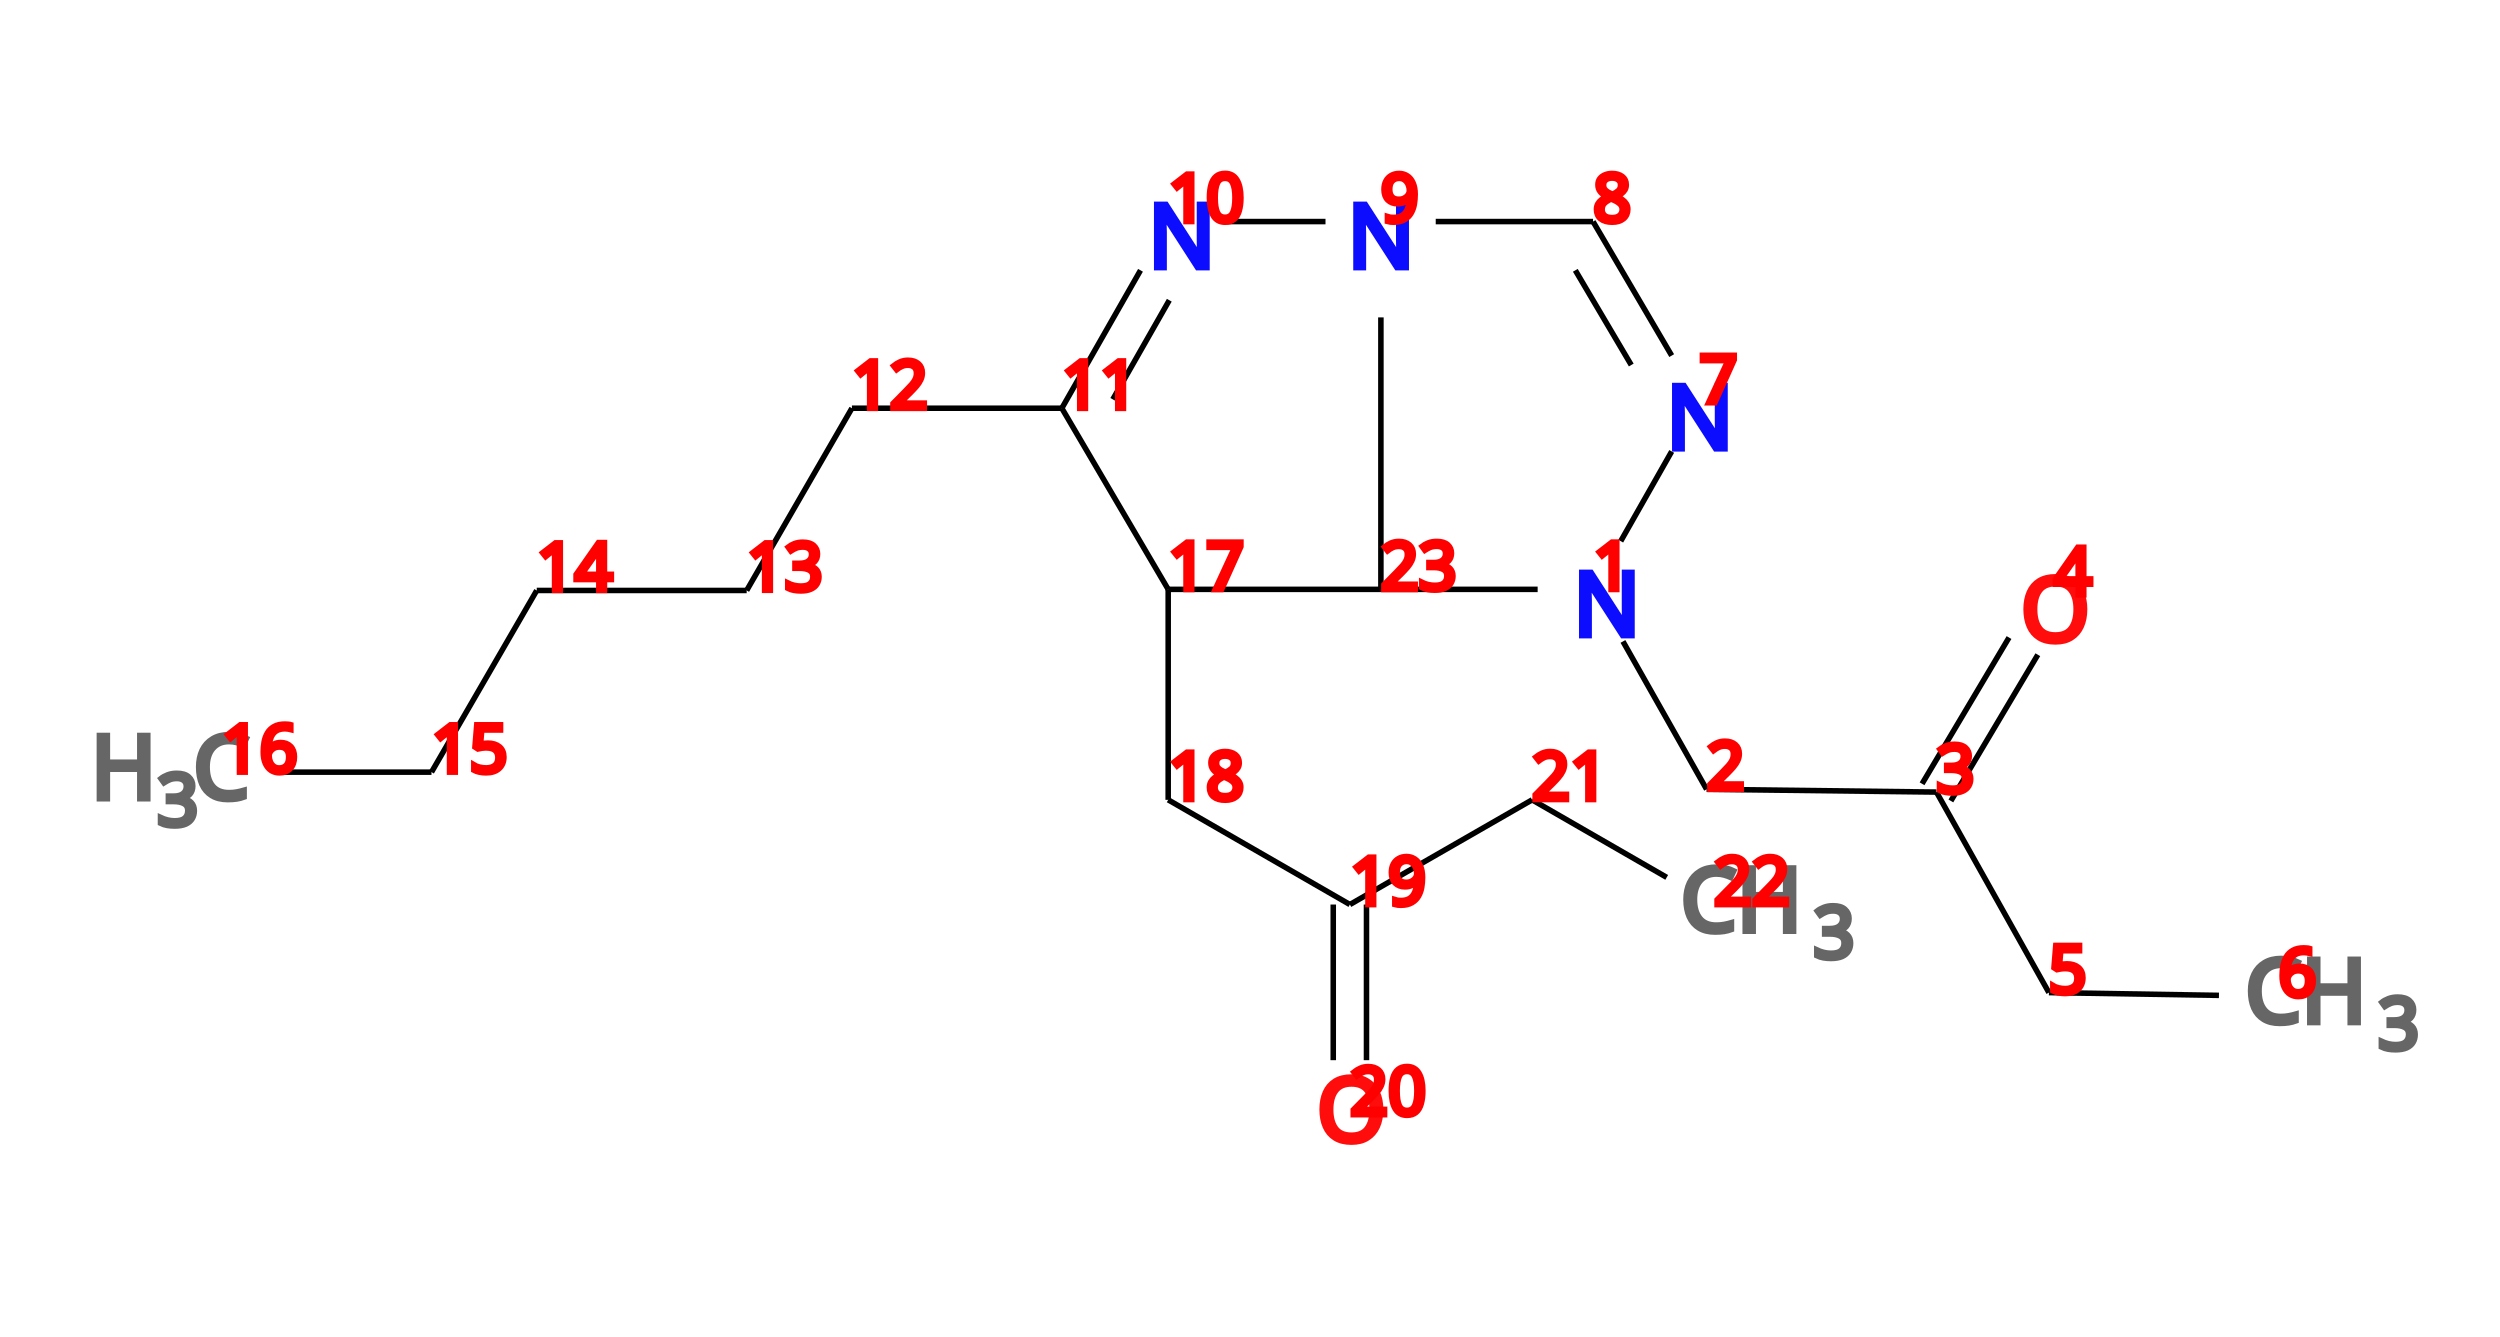
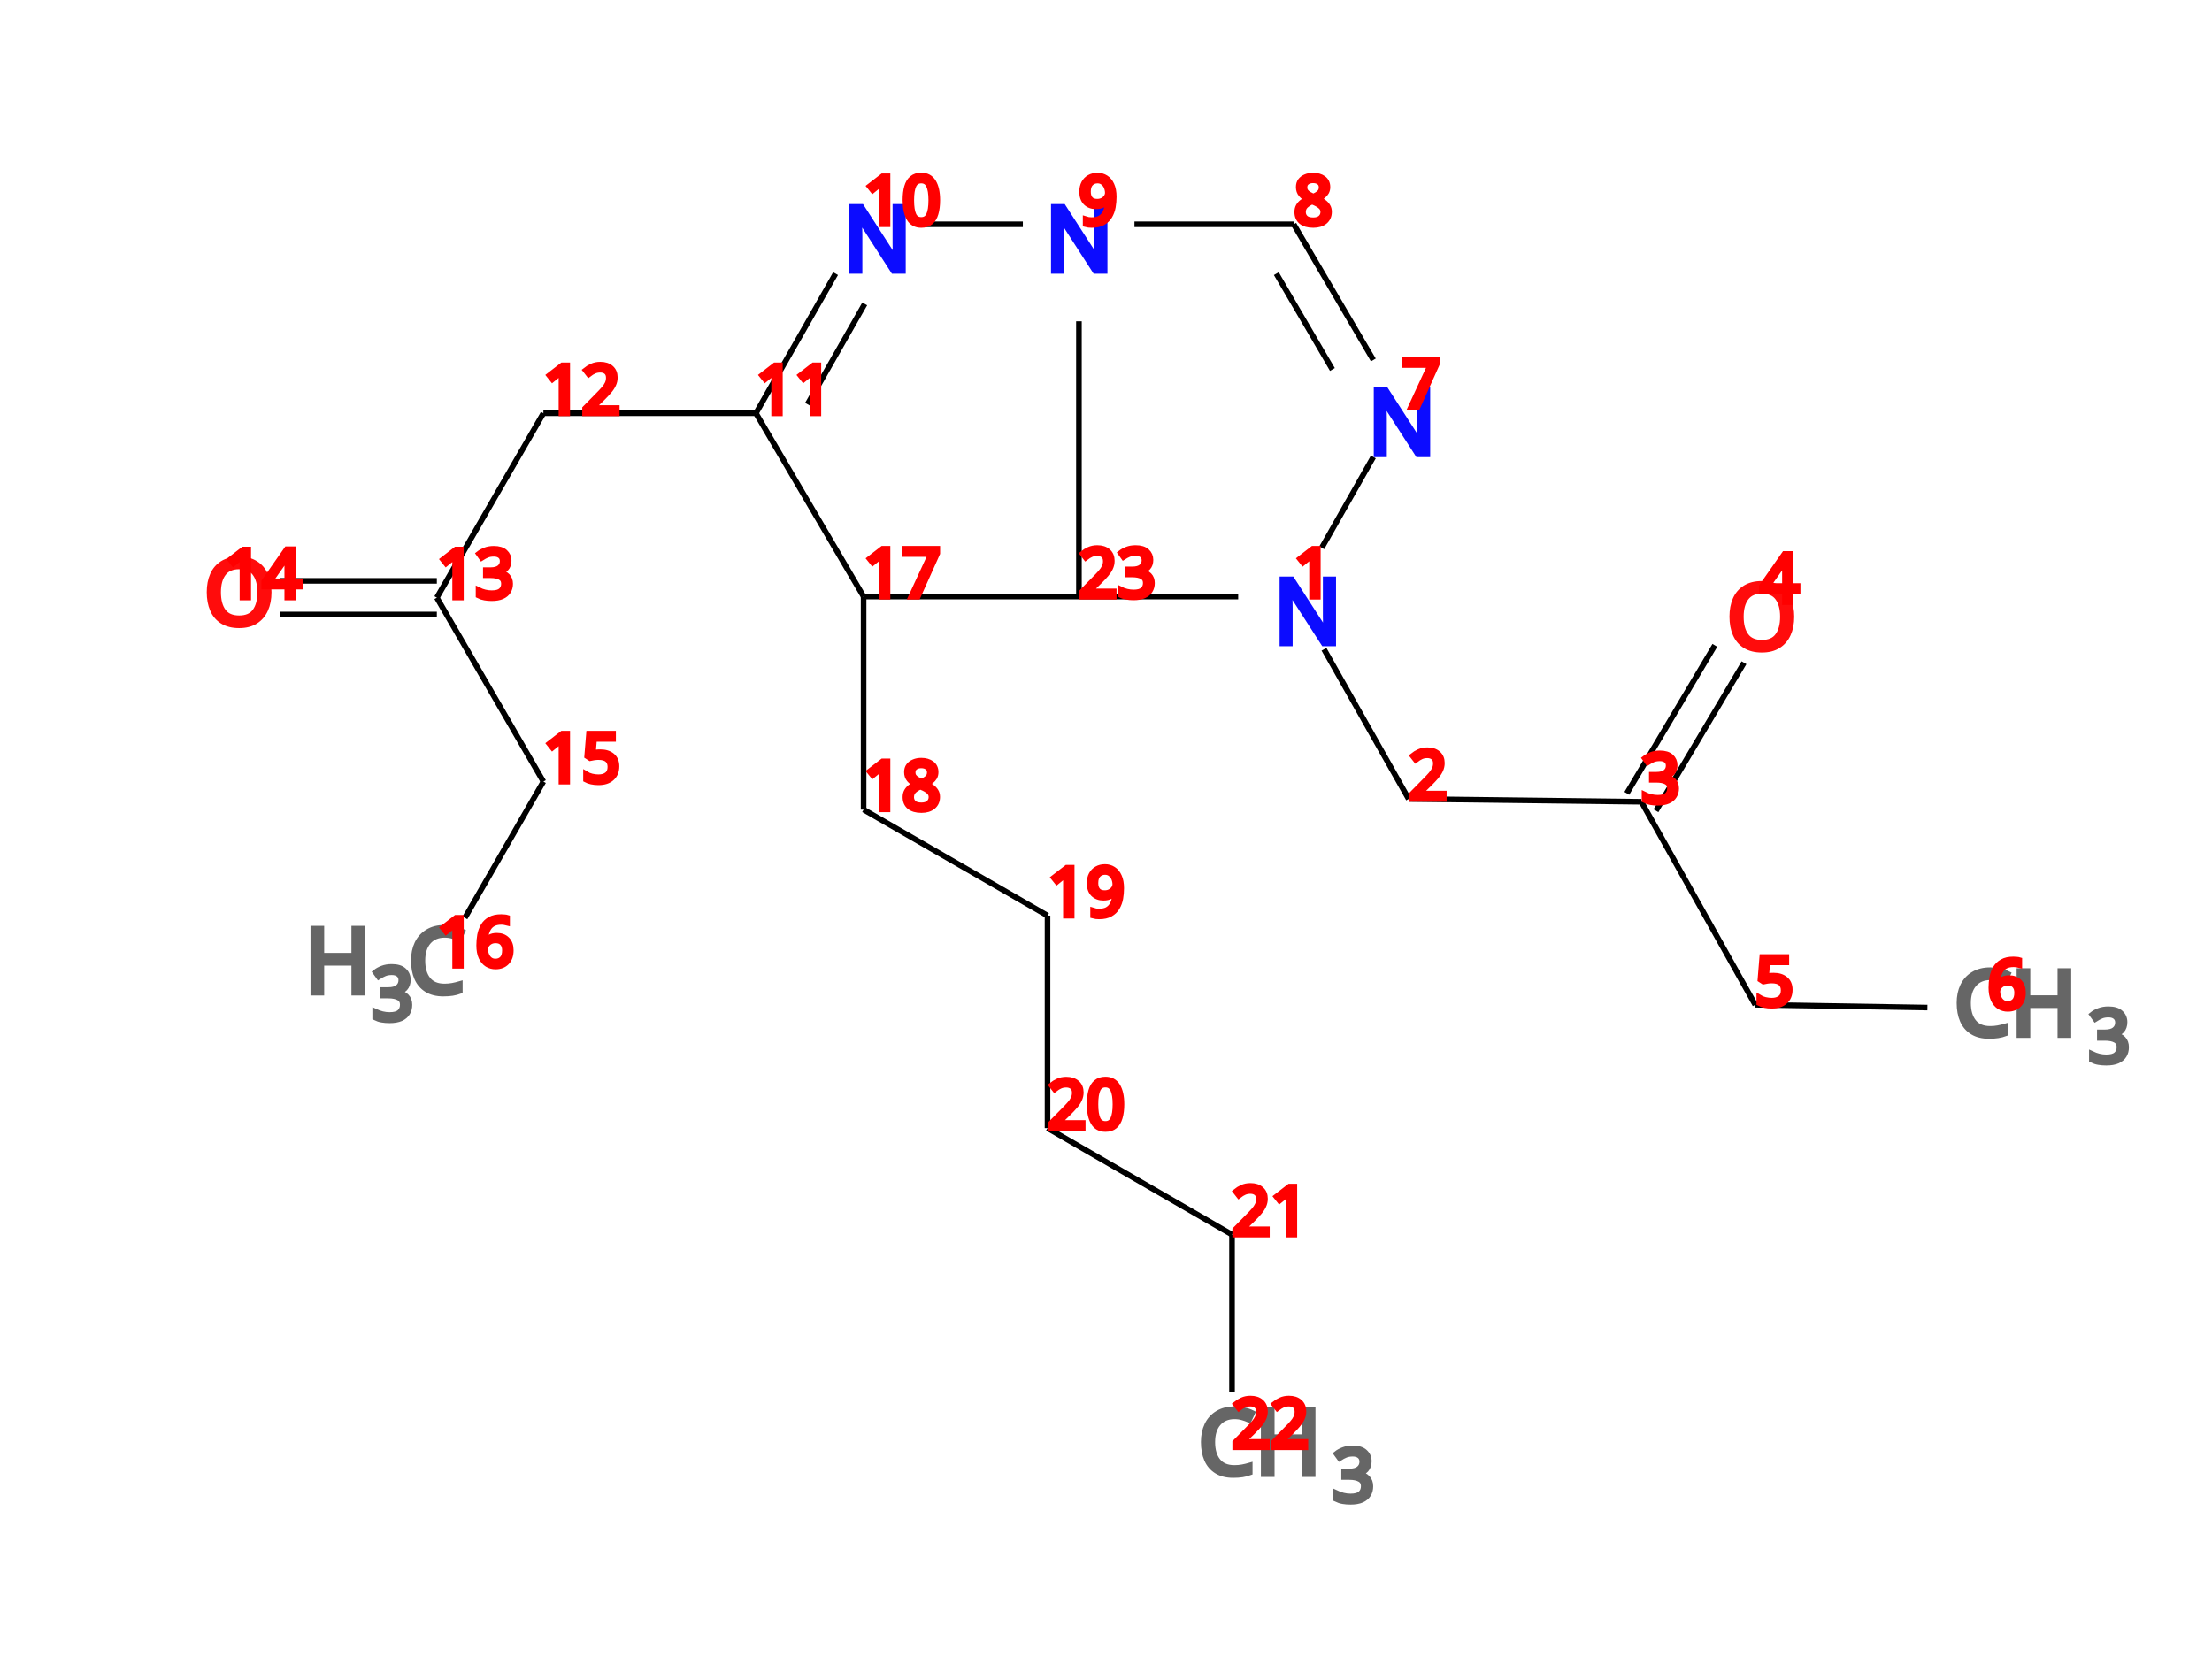
- <svg xmlns="http://www.w3.org/2000/svg" width="451.339" height="241.239" x="0" y="0" font-family="sans-serif" stroke="rgb(0,0,0)" stroke-width="1">
-   <line x1="293.0" y1="115.8" x2="308.1" y2="142.5" />
-   <line x1="308.1" y1="142.5" x2="349.6" y2="143.0" />
-   <line x1="347.0" y1="141.5" x2="362.7" y2="115.1" />
-   <line x1="352.2" y1="144.6" x2="367.9" y2="118.2" />
-   <line x1="349.6" y1="143.0" x2="369.9" y2="179.2" />
-   <line x1="369.9" y1="179.2" x2="400.6" y2="179.7" />
-   <line x1="191.7" y1="73.7" x2="153.8" y2="73.7" />
-   <line x1="153.8" y1="73.7" x2="134.8" y2="106.6" />
-   <line x1="134.8" y1="106.6" x2="96.9" y2="106.6" />
-   <line x1="96.9" y1="106.6" x2="77.9" y2="139.4" />
-   <line x1="77.9" y1="139.4" x2="49.9" y2="139.4" />
-   <line x1="210.9" y1="106.4" x2="210.9" y2="144.4" />
-   <line x1="210.9" y1="144.4" x2="243.7" y2="163.3" />
-   <line x1="246.7" y1="163.3" x2="246.7" y2="191.4" />
-   <line x1="240.7" y1="163.3" x2="240.7" y2="191.4" />
-   <line x1="243.7" y1="163.3" x2="276.6" y2="144.4" />
-   <line x1="276.6" y1="144.4" x2="300.9" y2="158.4" />
-   <line x1="292.6" y1="97.7" x2="301.8" y2="81.5" />
-   <line x1="301.8" y1="64.2" x2="287.6" y2="40.0" />
-   <line x1="294.5" y1="65.9" x2="284.4" y2="48.8" />
-   <line x1="287.6" y1="40.0" x2="259.2" y2="40.0" />
-   <line x1="249.3" y1="57.3" x2="249.3" y2="106.4" />
-   <line x1="249.3" y1="106.4" x2="277.6" y2="106.4" />
-   <line x1="205.9" y1="48.8" x2="191.7" y2="73.7" />
-   <line x1="211.1" y1="54.2" x2="200.9" y2="72.1" />
-   <line x1="191.7" y1="73.7" x2="210.9" y2="106.4" />
-   <line x1="210.9" y1="106.4" x2="249.3" y2="106.4" />
-   <line x1="239.3" y1="40.0" x2="220.9" y2="40.0" />
-   <text x="284.021" y="114.75" fill="rgb(12,12,255)" stroke="rgb(12,12,255)" stroke-width="1" font-size="16">N</text>
-   <text x="364.822" y="115.725" fill="rgb(255,12,12)" stroke="rgb(255,12,12)" stroke-width="1" font-size="16">O</text>
-   <text x="405.339" y="184.606" fill="rgb(102,102,102)" stroke="rgb(102,102,102)" stroke-width="1" font-size="16">CH</text>
-   <text x="429.339" y="189.406" fill="rgb(102,102,102)" stroke="rgb(102,102,102)" stroke-width="1" font-size="13">3</text>
-   <text x="300.814" y="81.029" fill="rgb(12,12,255)" stroke="rgb(12,12,255)" stroke-width="1" font-size="16">N</text>
-   <text x="243.26" y="48.32" fill="rgb(12,12,255)" stroke="rgb(12,12,255)" stroke-width="1" font-size="16">N</text>
-   <text x="207.287" y="48.32" fill="rgb(12,12,255)" stroke="rgb(12,12,255)" stroke-width="1" font-size="16">N</text>
-   <text x="16.4" y="144.207" fill="rgb(102,102,102)" stroke="rgb(102,102,102)" stroke-width="1" font-size="16">H</text>
-   <text x="28.4" y="149.007" fill="rgb(102,102,102)" stroke="rgb(102,102,102)" stroke-width="1" font-size="13">3</text>
-   <text x="34.9" y="144.207" fill="rgb(102,102,102)" stroke="rgb(102,102,102)" stroke-width="1" font-size="16">C</text>
-   <text x="237.729" y="206.039" fill="rgb(255,12,12)" stroke="rgb(255,12,12)" stroke-width="1" font-size="16">O</text>
-   <text x="303.415" y="168.116" fill="rgb(102,102,102)" stroke="rgb(102,102,102)" stroke-width="1" font-size="16">CH</text>
-   <text x="327.415" y="172.916" fill="rgb(102,102,102)" stroke="rgb(102,102,102)" stroke-width="1" font-size="13">3</text>
-   <text x="287.621" y="106.43" fill="rgb(255,0,0)" stroke="rgb(255,0,0)" stroke-width="1" font-size="12">1</text>
-   <text x="308.122" y="142.494" fill="rgb(255,0,0)" stroke="rgb(255,0,0)" stroke-width="1" font-size="12">2</text>
-   <text x="349.601" y="143.05" fill="rgb(255,0,0)" stroke="rgb(255,0,0)" stroke-width="1" font-size="12">3</text>
-   <text x="370.822" y="107.405" fill="rgb(255,0,0)" stroke="rgb(255,0,0)" stroke-width="1" font-size="12">4</text>
-   <text x="369.86" y="179.25" fill="rgb(255,0,0)" stroke="rgb(255,0,0)" stroke-width="1" font-size="12">5</text>
-   <text x="411.339" y="179.806" fill="rgb(255,0,0)" stroke="rgb(255,0,0)" stroke-width="1" font-size="12">6</text>
-   <text x="306.814" y="72.709" fill="rgb(255,0,0)" stroke="rgb(255,0,0)" stroke-width="1" font-size="12">7</text>
-   <text x="287.621" y="40" fill="rgb(255,0,0)" stroke="rgb(255,0,0)" stroke-width="1" font-size="12">8</text>
-   <text x="249.26" y="40" fill="rgb(255,0,0)" stroke="rgb(255,0,0)" stroke-width="1" font-size="12">9</text>
-   <text x="210.887" y="40" fill="rgb(255,0,0)" stroke="rgb(255,0,0)" stroke-width="1" font-size="12">10</text>
-   <text x="191.694" y="73.722" fill="rgb(255,0,0)" stroke="rgb(255,0,0)" stroke-width="1" font-size="12">11</text>
-   <text x="153.771" y="73.722" fill="rgb(255,0,0)" stroke="rgb(255,0,0)" stroke-width="1" font-size="12">12</text>
-   <text x="134.809" y="106.565" fill="rgb(255,0,0)" stroke="rgb(255,0,0)" stroke-width="1" font-size="12">13</text>
-   <text x="96.885" y="106.565" fill="rgb(255,0,0)" stroke="rgb(255,0,0)" stroke-width="1" font-size="12">14</text>
-   <text x="77.924" y="139.407" fill="rgb(255,0,0)" stroke="rgb(255,0,0)" stroke-width="1" font-size="12">15</text>
-   <text x="40" y="139.407" fill="rgb(255,0,0)" stroke="rgb(255,0,0)" stroke-width="1" font-size="12">16</text>
-   <text x="210.887" y="106.43" fill="rgb(255,0,0)" stroke="rgb(255,0,0)" stroke-width="1" font-size="12">17</text>
-   <text x="210.887" y="144.354" fill="rgb(255,0,0)" stroke="rgb(255,0,0)" stroke-width="1" font-size="12">18</text>
-   <text x="243.729" y="163.316" fill="rgb(255,0,0)" stroke="rgb(255,0,0)" stroke-width="1" font-size="12">19</text>
-   <text x="243.729" y="201.239" fill="rgb(255,0,0)" stroke="rgb(255,0,0)" stroke-width="1" font-size="12">20</text>
-   <text x="276.572" y="144.354" fill="rgb(255,0,0)" stroke="rgb(255,0,0)" stroke-width="1" font-size="12">21</text>
-   <text x="309.415" y="163.316" fill="rgb(255,0,0)" stroke="rgb(255,0,0)" stroke-width="1" font-size="12">22</text>
-   <text x="249.26" y="106.43" fill="rgb(255,0,0)" stroke="rgb(255,0,0)" stroke-width="1" font-size="12">23</text>
+ <svg xmlns="http://www.w3.org/2000/svg" width="394.454" height="298.125" x="0" y="0" font-family="sans-serif" stroke="rgb(0,0,0)" stroke-width="1">
+   <line x1="236.1" y1="115.8" x2="251.2" y2="142.5" />
+   <line x1="251.2" y1="142.5" x2="292.7" y2="143.0" />
+   <line x1="290.1" y1="141.5" x2="305.8" y2="115.1" />
+   <line x1="295.3" y1="144.6" x2="311.0" y2="118.2" />
+   <line x1="292.7" y1="143.0" x2="313.0" y2="179.2" />
+   <line x1="313.0" y1="179.2" x2="343.7" y2="179.7" />
+   <line x1="134.8" y1="73.7" x2="96.9" y2="73.7" />
+   <line x1="96.9" y1="73.7" x2="77.9" y2="106.6" />
+   <line x1="77.9" y1="109.6" x2="49.9" y2="109.6" />
+   <line x1="77.9" y1="103.6" x2="49.9" y2="103.6" />
+   <line x1="77.9" y1="106.6" x2="96.9" y2="139.4" />
+   <line x1="96.9" y1="139.4" x2="82.9" y2="163.7" />
+   <line x1="154.0" y1="106.4" x2="154.0" y2="144.4" />
+   <line x1="154.0" y1="144.4" x2="186.8" y2="163.3" />
+   <line x1="186.8" y1="163.3" x2="186.8" y2="201.2" />
+   <line x1="186.8" y1="201.2" x2="219.7" y2="220.2" />
+   <line x1="219.7" y1="220.2" x2="219.7" y2="248.3" />
+   <line x1="235.7" y1="97.7" x2="244.9" y2="81.5" />
+   <line x1="244.9" y1="64.2" x2="230.7" y2="40.0" />
+   <line x1="237.6" y1="65.9" x2="227.6" y2="48.8" />
+   <line x1="230.7" y1="40.0" x2="202.3" y2="40.0" />
+   <line x1="192.4" y1="57.3" x2="192.4" y2="106.4" />
+   <line x1="192.4" y1="106.4" x2="220.8" y2="106.4" />
+   <line x1="149.0" y1="48.8" x2="134.8" y2="73.7" />
+   <line x1="154.2" y1="54.2" x2="144.0" y2="72.1" />
+   <line x1="134.8" y1="73.7" x2="154.0" y2="106.4" />
+   <line x1="154.0" y1="106.4" x2="192.4" y2="106.4" />
+   <line x1="182.4" y1="40.0" x2="164.0" y2="40.0" />
+   <text x="227.136" y="114.75" fill="rgb(12,12,255)" stroke="rgb(12,12,255)" stroke-width="1" font-size="16">N</text>
+   <text x="307.937" y="115.725" fill="rgb(255,12,12)" stroke="rgb(255,12,12)" stroke-width="1" font-size="16">O</text>
+   <text x="348.454" y="184.606" fill="rgb(102,102,102)" stroke="rgb(102,102,102)" stroke-width="1" font-size="16">CH</text>
+   <text x="372.454" y="189.406" fill="rgb(102,102,102)" stroke="rgb(102,102,102)" stroke-width="1" font-size="13">3</text>
+   <text x="243.928" y="81.029" fill="rgb(12,12,255)" stroke="rgb(12,12,255)" stroke-width="1" font-size="16">N</text>
+   <text x="186.374" y="48.32" fill="rgb(12,12,255)" stroke="rgb(12,12,255)" stroke-width="1" font-size="16">N</text>
+   <text x="150.401" y="48.32" fill="rgb(12,12,255)" stroke="rgb(12,12,255)" stroke-width="1" font-size="16">N</text>
+   <text x="36.4" y="111.365" fill="rgb(255,12,12)" stroke="rgb(255,12,12)" stroke-width="1" font-size="16">O</text>
+   <text x="54.324" y="177.05" fill="rgb(102,102,102)" stroke="rgb(102,102,102)" stroke-width="1" font-size="16">H</text>
+   <text x="66.324" y="181.85" fill="rgb(102,102,102)" stroke="rgb(102,102,102)" stroke-width="1" font-size="13">3</text>
+   <text x="72.824" y="177.05" fill="rgb(102,102,102)" stroke="rgb(102,102,102)" stroke-width="1" font-size="16">C</text>
+   <text x="213.687" y="262.925" fill="rgb(102,102,102)" stroke="rgb(102,102,102)" stroke-width="1" font-size="16">CH</text>
+   <text x="237.687" y="267.725" fill="rgb(102,102,102)" stroke="rgb(102,102,102)" stroke-width="1" font-size="13">3</text>
+   <text x="230.736" y="106.43" fill="rgb(255,0,0)" stroke="rgb(255,0,0)" stroke-width="1" font-size="12">1</text>
+   <text x="251.236" y="142.494" fill="rgb(255,0,0)" stroke="rgb(255,0,0)" stroke-width="1" font-size="12">2</text>
+   <text x="292.716" y="143.05" fill="rgb(255,0,0)" stroke="rgb(255,0,0)" stroke-width="1" font-size="12">3</text>
+   <text x="313.937" y="107.405" fill="rgb(255,0,0)" stroke="rgb(255,0,0)" stroke-width="1" font-size="12">4</text>
+   <text x="312.974" y="179.25" fill="rgb(255,0,0)" stroke="rgb(255,0,0)" stroke-width="1" font-size="12">5</text>
+   <text x="354.454" y="179.806" fill="rgb(255,0,0)" stroke="rgb(255,0,0)" stroke-width="1" font-size="12">6</text>
+   <text x="249.928" y="72.709" fill="rgb(255,0,0)" stroke="rgb(255,0,0)" stroke-width="1" font-size="12">7</text>
+   <text x="230.736" y="40" fill="rgb(255,0,0)" stroke="rgb(255,0,0)" stroke-width="1" font-size="12">8</text>
+   <text x="192.374" y="40" fill="rgb(255,0,0)" stroke="rgb(255,0,0)" stroke-width="1" font-size="12">9</text>
+   <text x="154.001" y="40" fill="rgb(255,0,0)" stroke="rgb(255,0,0)" stroke-width="1" font-size="12">10</text>
+   <text x="134.809" y="73.722" fill="rgb(255,0,0)" stroke="rgb(255,0,0)" stroke-width="1" font-size="12">11</text>
+   <text x="96.885" y="73.722" fill="rgb(255,0,0)" stroke="rgb(255,0,0)" stroke-width="1" font-size="12">12</text>
+   <text x="77.924" y="106.565" fill="rgb(255,0,0)" stroke="rgb(255,0,0)" stroke-width="1" font-size="12">13</text>
+   <text x="40" y="106.565" fill="rgb(255,0,0)" stroke="rgb(255,0,0)" stroke-width="1" font-size="12">14</text>
+   <text x="96.885" y="139.407" fill="rgb(255,0,0)" stroke="rgb(255,0,0)" stroke-width="1" font-size="12">15</text>
+   <text x="77.924" y="172.25" fill="rgb(255,0,0)" stroke="rgb(255,0,0)" stroke-width="1" font-size="12">16</text>
+   <text x="154.001" y="106.43" fill="rgb(255,0,0)" stroke="rgb(255,0,0)" stroke-width="1" font-size="12">17</text>
+   <text x="154.001" y="144.354" fill="rgb(255,0,0)" stroke="rgb(255,0,0)" stroke-width="1" font-size="12">18</text>
+   <text x="186.844" y="163.316" fill="rgb(255,0,0)" stroke="rgb(255,0,0)" stroke-width="1" font-size="12">19</text>
+   <text x="186.844" y="201.239" fill="rgb(255,0,0)" stroke="rgb(255,0,0)" stroke-width="1" font-size="12">20</text>
+   <text x="219.687" y="220.201" fill="rgb(255,0,0)" stroke="rgb(255,0,0)" stroke-width="1" font-size="12">21</text>
+   <text x="219.687" y="258.125" fill="rgb(255,0,0)" stroke="rgb(255,0,0)" stroke-width="1" font-size="12">22</text>
+   <text x="192.374" y="106.43" fill="rgb(255,0,0)" stroke="rgb(255,0,0)" stroke-width="1" font-size="12">23</text>
  <text font-size="18" fill="black" font-family="sans-serif" x="140" y="20" />
</svg>
